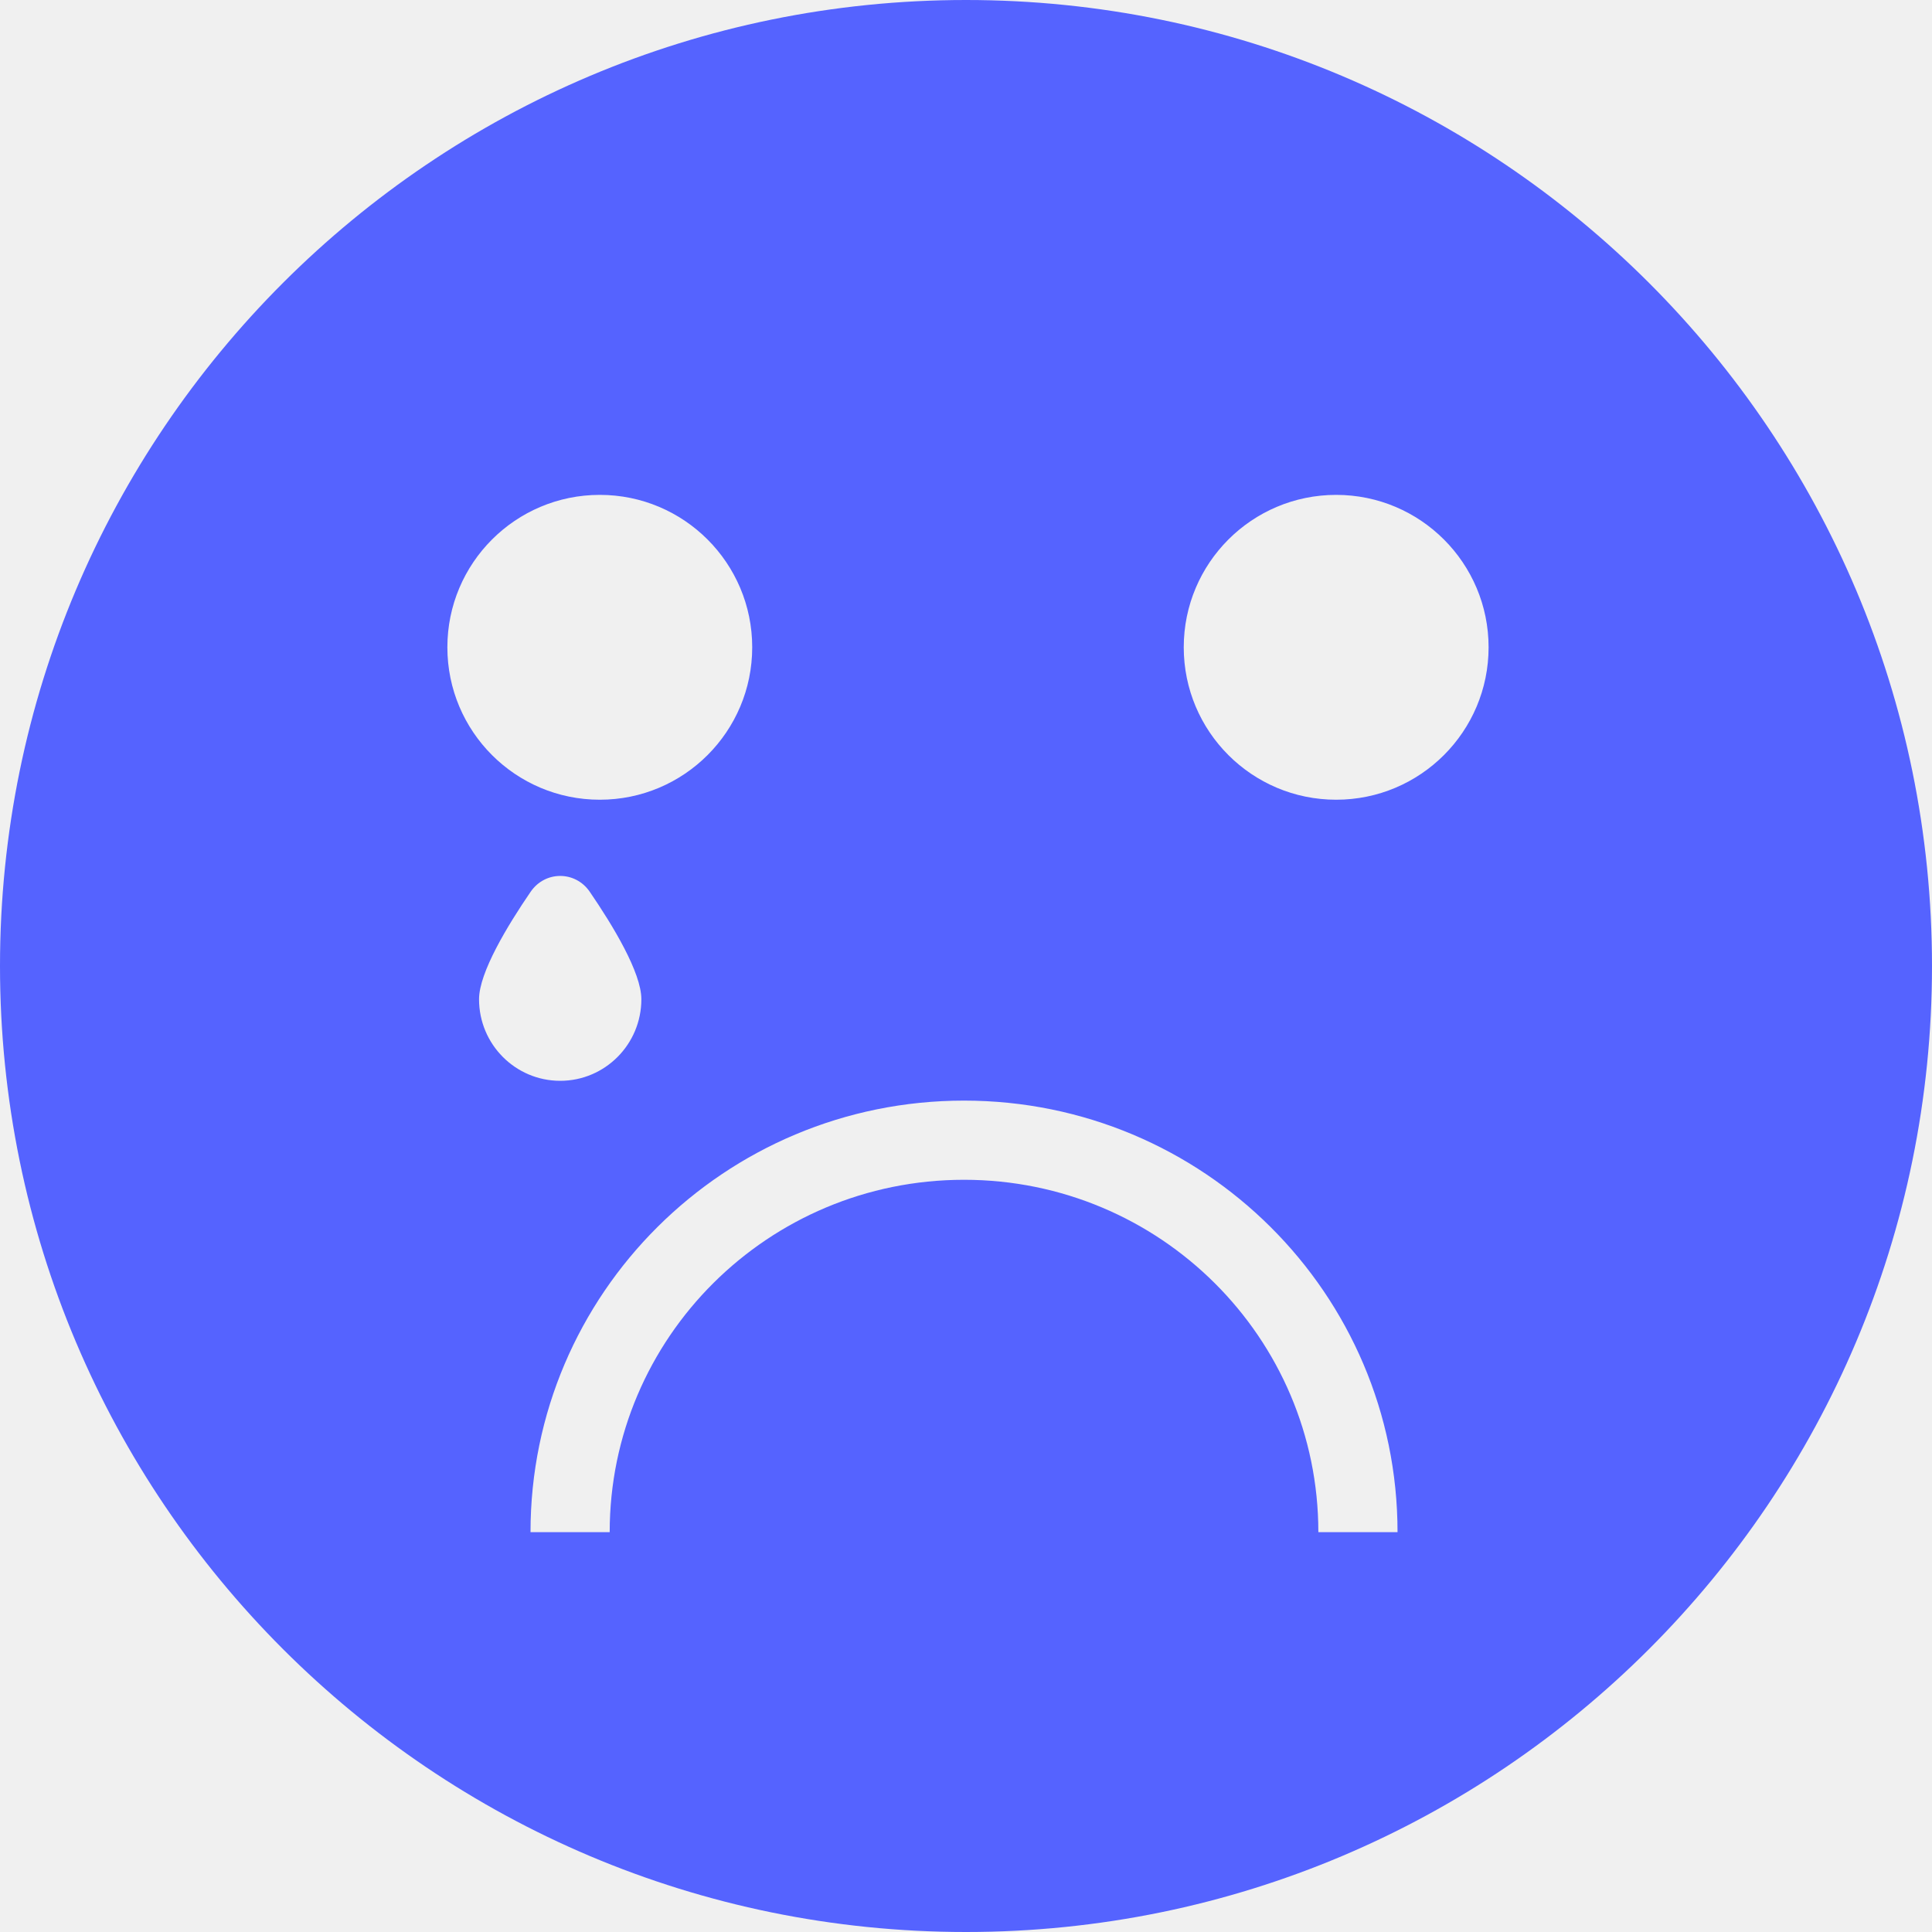
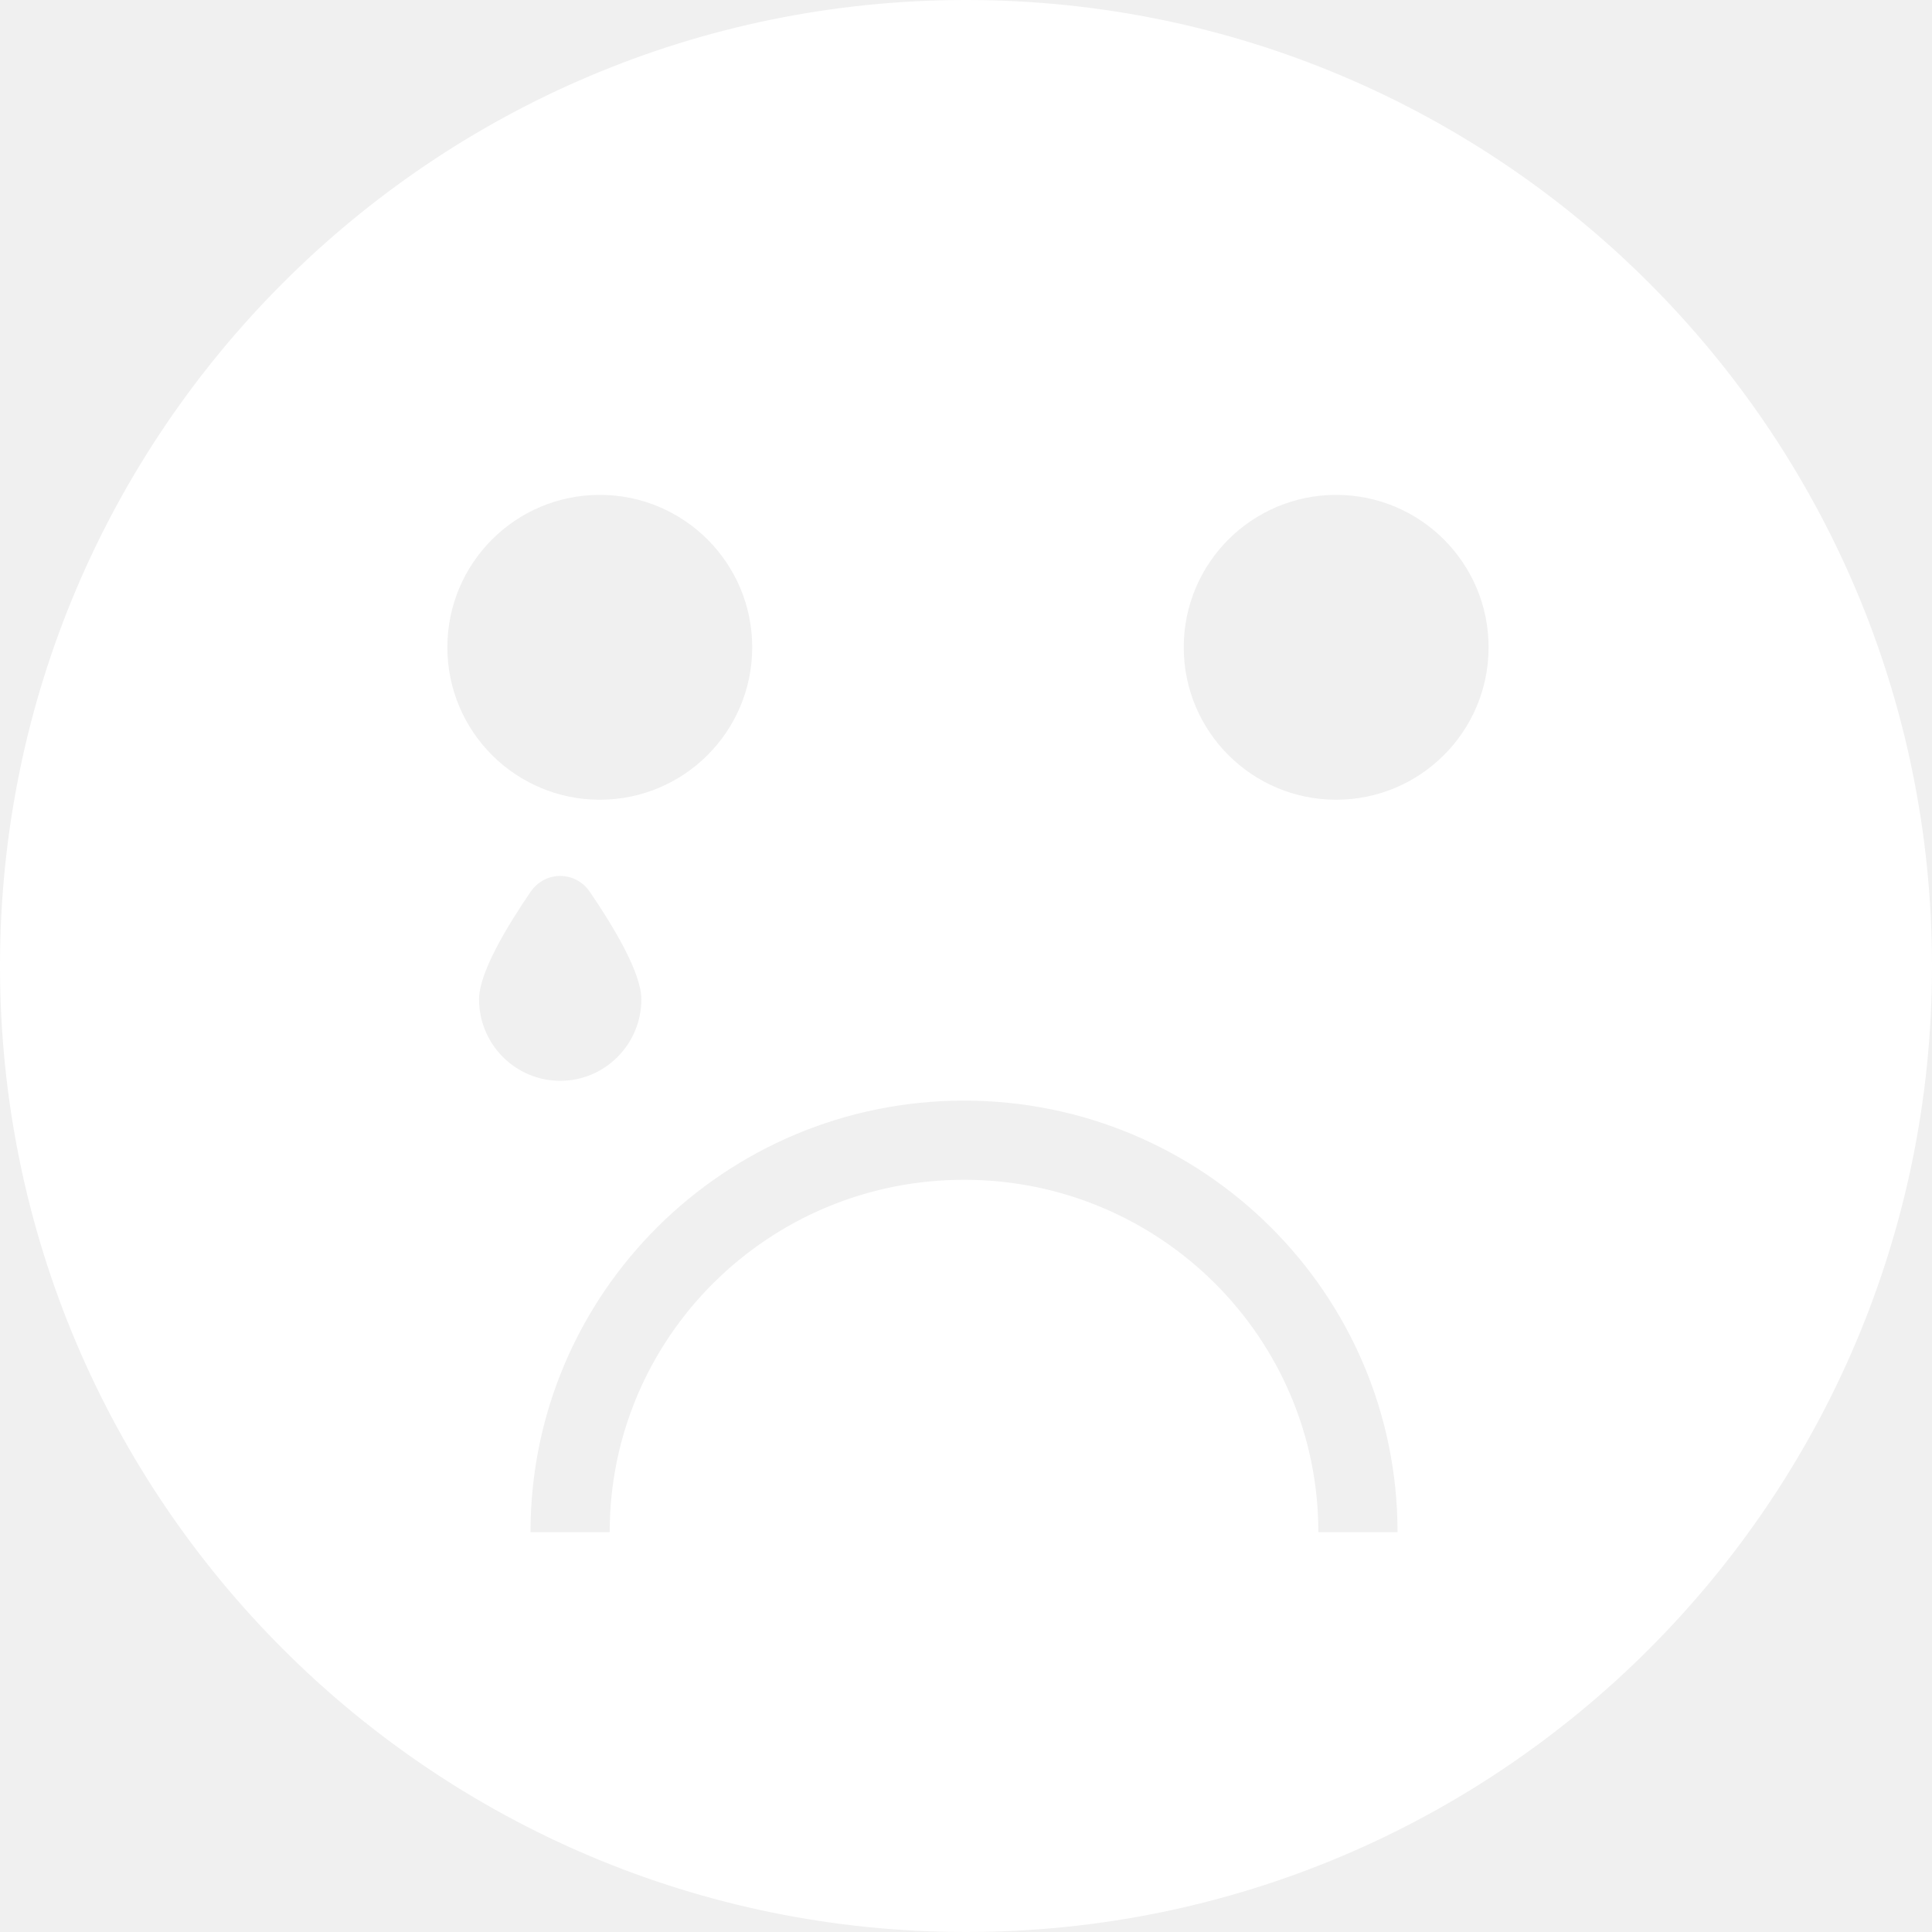
<svg xmlns="http://www.w3.org/2000/svg" width="488" height="488" viewBox="0 0 488 488" fill="none">
-   <path fill-rule="evenodd" clip-rule="evenodd" d="M0 244C0 378.757 109.243 488 244 488C378.757 488 488 378.757 488 244C488 109.243 378.757 0 244 0C109.243 0 0 109.243 0 244ZM113 163.5C113 184.763 130.237 202 151.5 202C172.763 202 190 184.763 190 163.5C190 142.237 172.763 125 151.5 125C130.237 125 113 142.237 113 163.5ZM337.5 202C316.237 202 299 184.763 299 163.5C299 142.237 316.237 125 337.5 125C358.763 125 376 142.237 376 163.5C376 184.763 358.763 202 337.5 202ZM154 387C154 337.894 194.023 298 243.5 298C292.977 298 333 337.894 333 387H353C353 326.754 303.928 278 243.5 278C183.072 278 134 326.753 134 387H154ZM141.5 273C152.822 273 162 263.775 162 252.395C162 245.664 154.829 233.814 148.969 225.255C145.315 219.917 137.685 219.917 134.031 225.255C128.171 233.814 121 245.664 121 252.395C121 263.775 130.178 273 141.5 273Z" fill="#5563FF" />
+   <path fill-rule="evenodd" clip-rule="evenodd" d="M0 244C0 378.757 109.243 488 244 488C378.757 488 488 378.757 488 244C488 109.243 378.757 0 244 0C109.243 0 0 109.243 0 244ZM113 163.5C113 184.763 130.237 202 151.5 202C172.763 202 190 184.763 190 163.5C190 142.237 172.763 125 151.5 125C130.237 125 113 142.237 113 163.5ZM337.5 202C316.237 202 299 184.763 299 163.5C299 142.237 316.237 125 337.5 125C358.763 125 376 142.237 376 163.5C376 184.763 358.763 202 337.5 202ZM154 387C154 337.894 194.023 298 243.5 298C292.977 298 333 337.894 333 387H353C353 326.754 303.928 278 243.5 278C183.072 278 134 326.753 134 387H154ZM141.5 273C152.822 273 162 263.775 162 252.395C162 245.664 154.829 233.814 148.969 225.255C145.315 219.917 137.685 219.917 134.031 225.255C128.171 233.814 121 245.664 121 252.395C121 263.775 130.178 273 141.5 273Z" fill="white" />
</svg>
